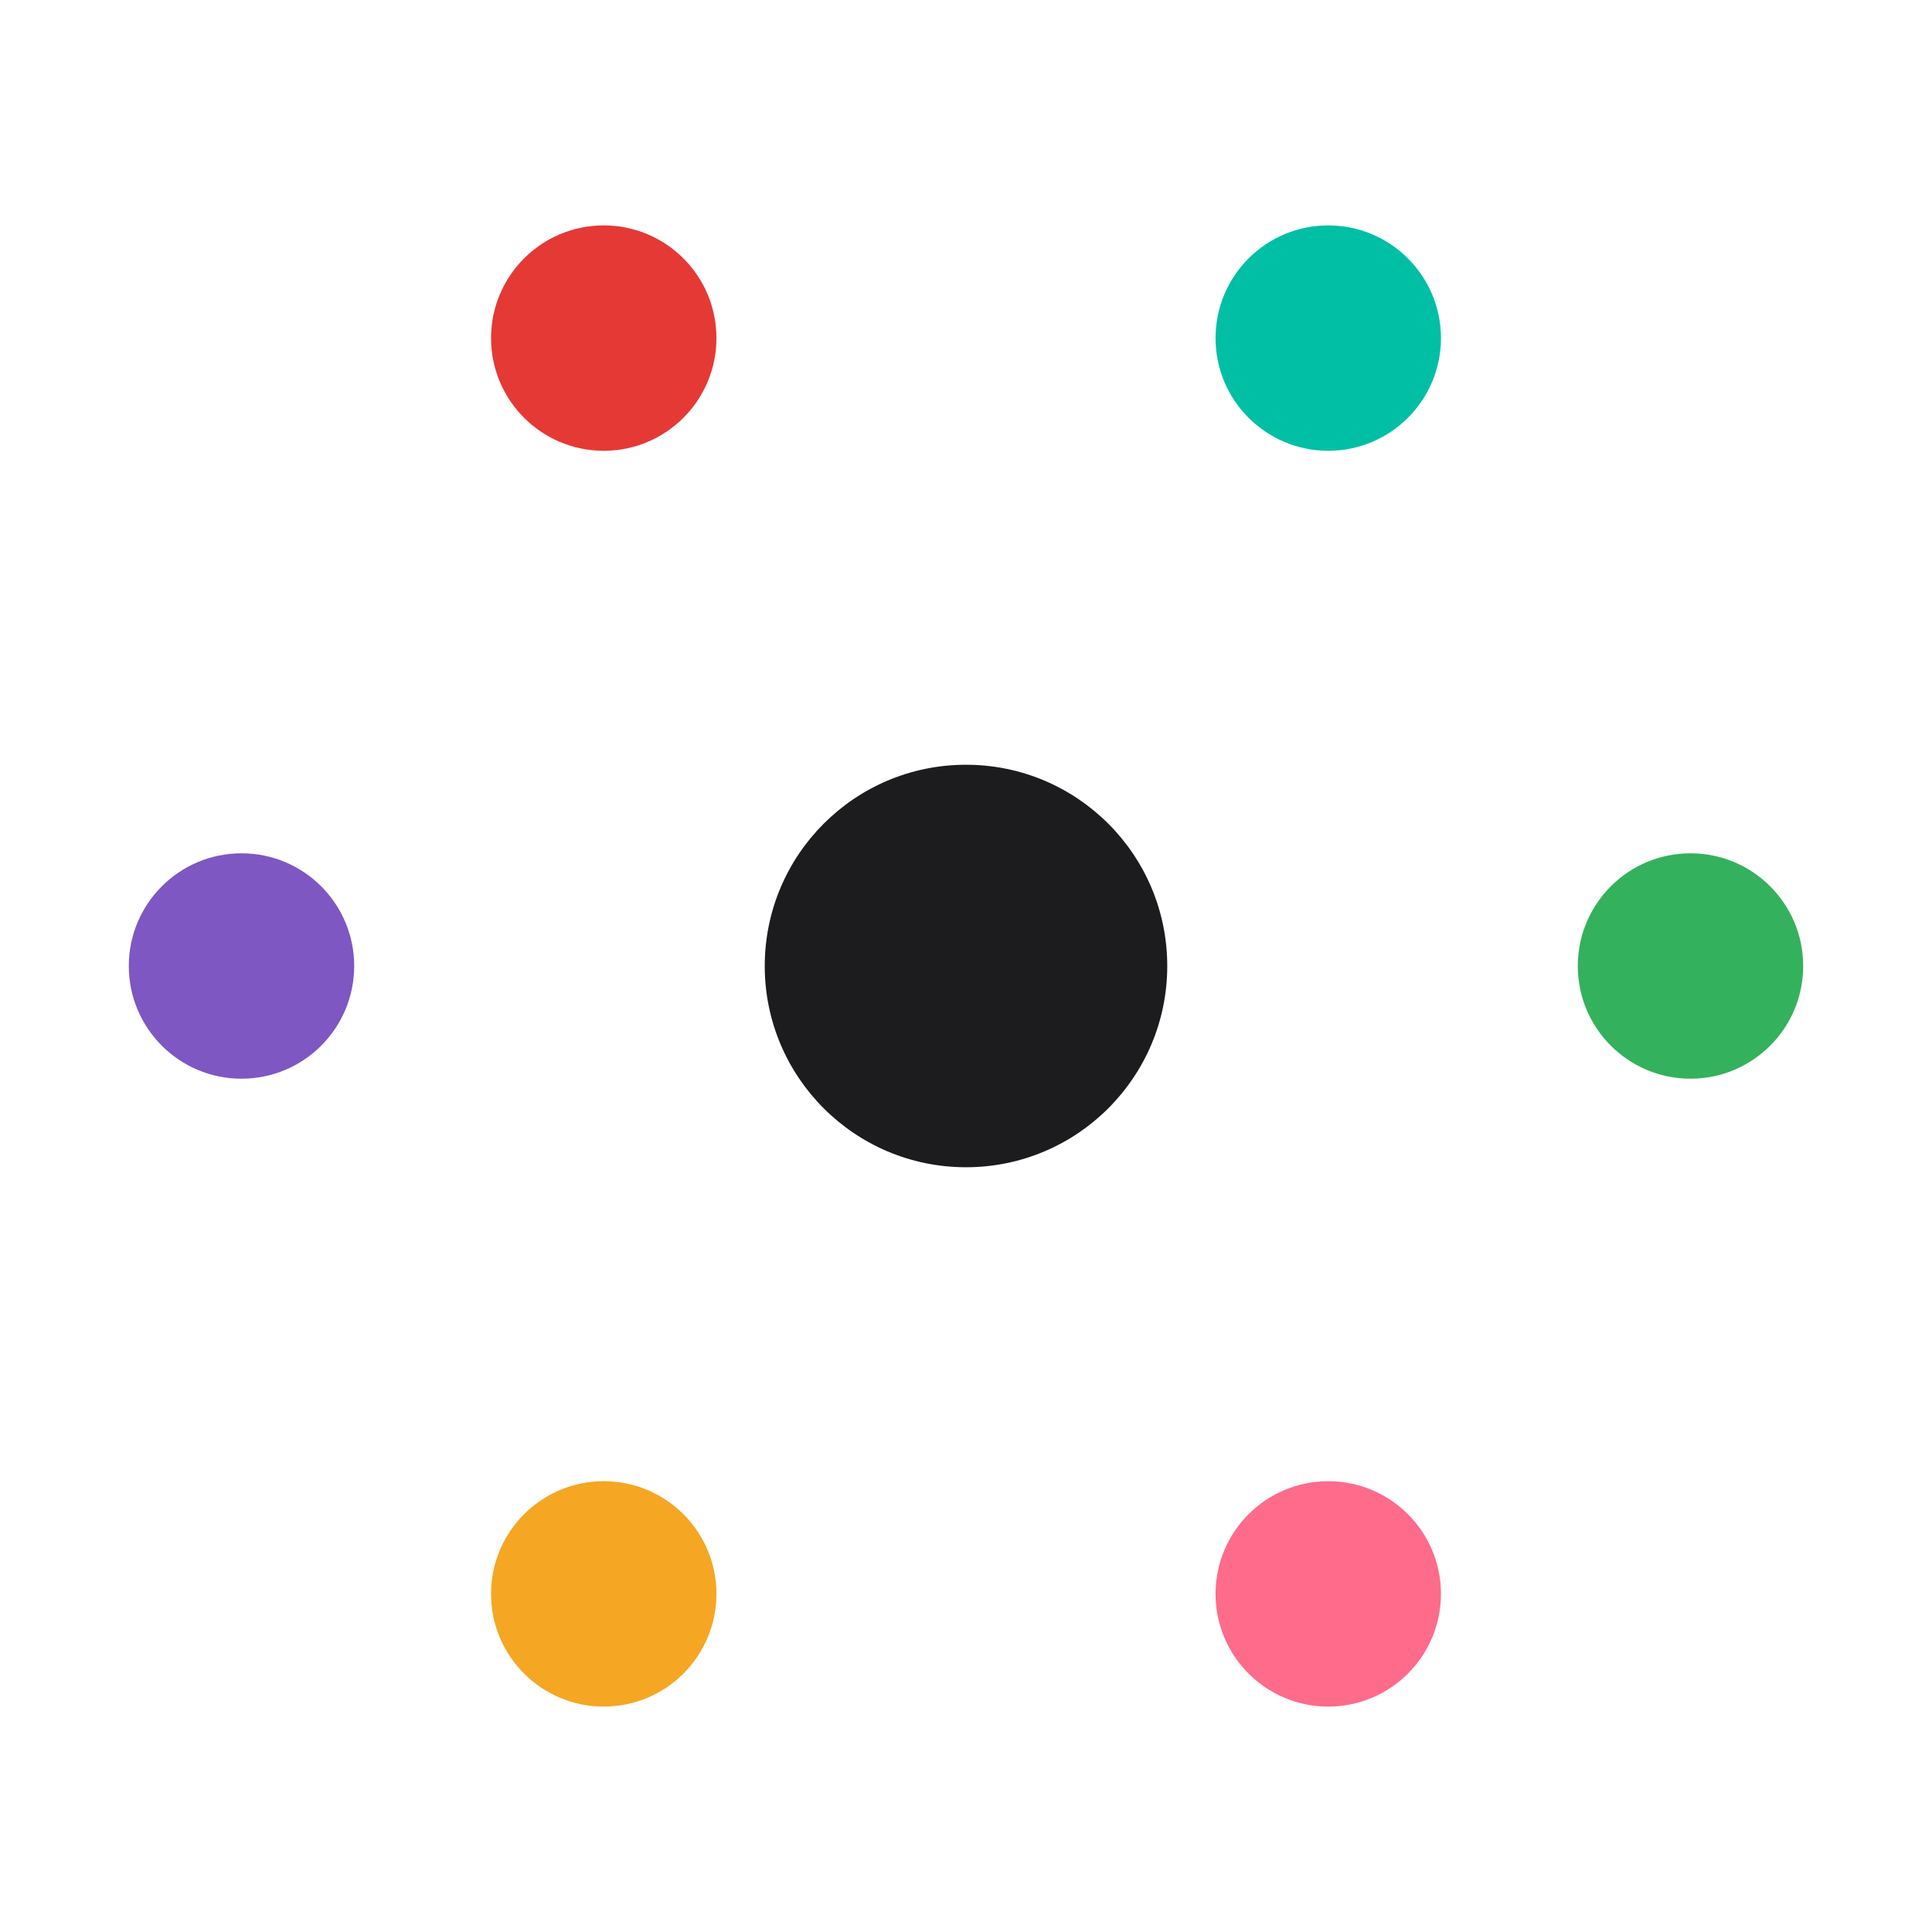
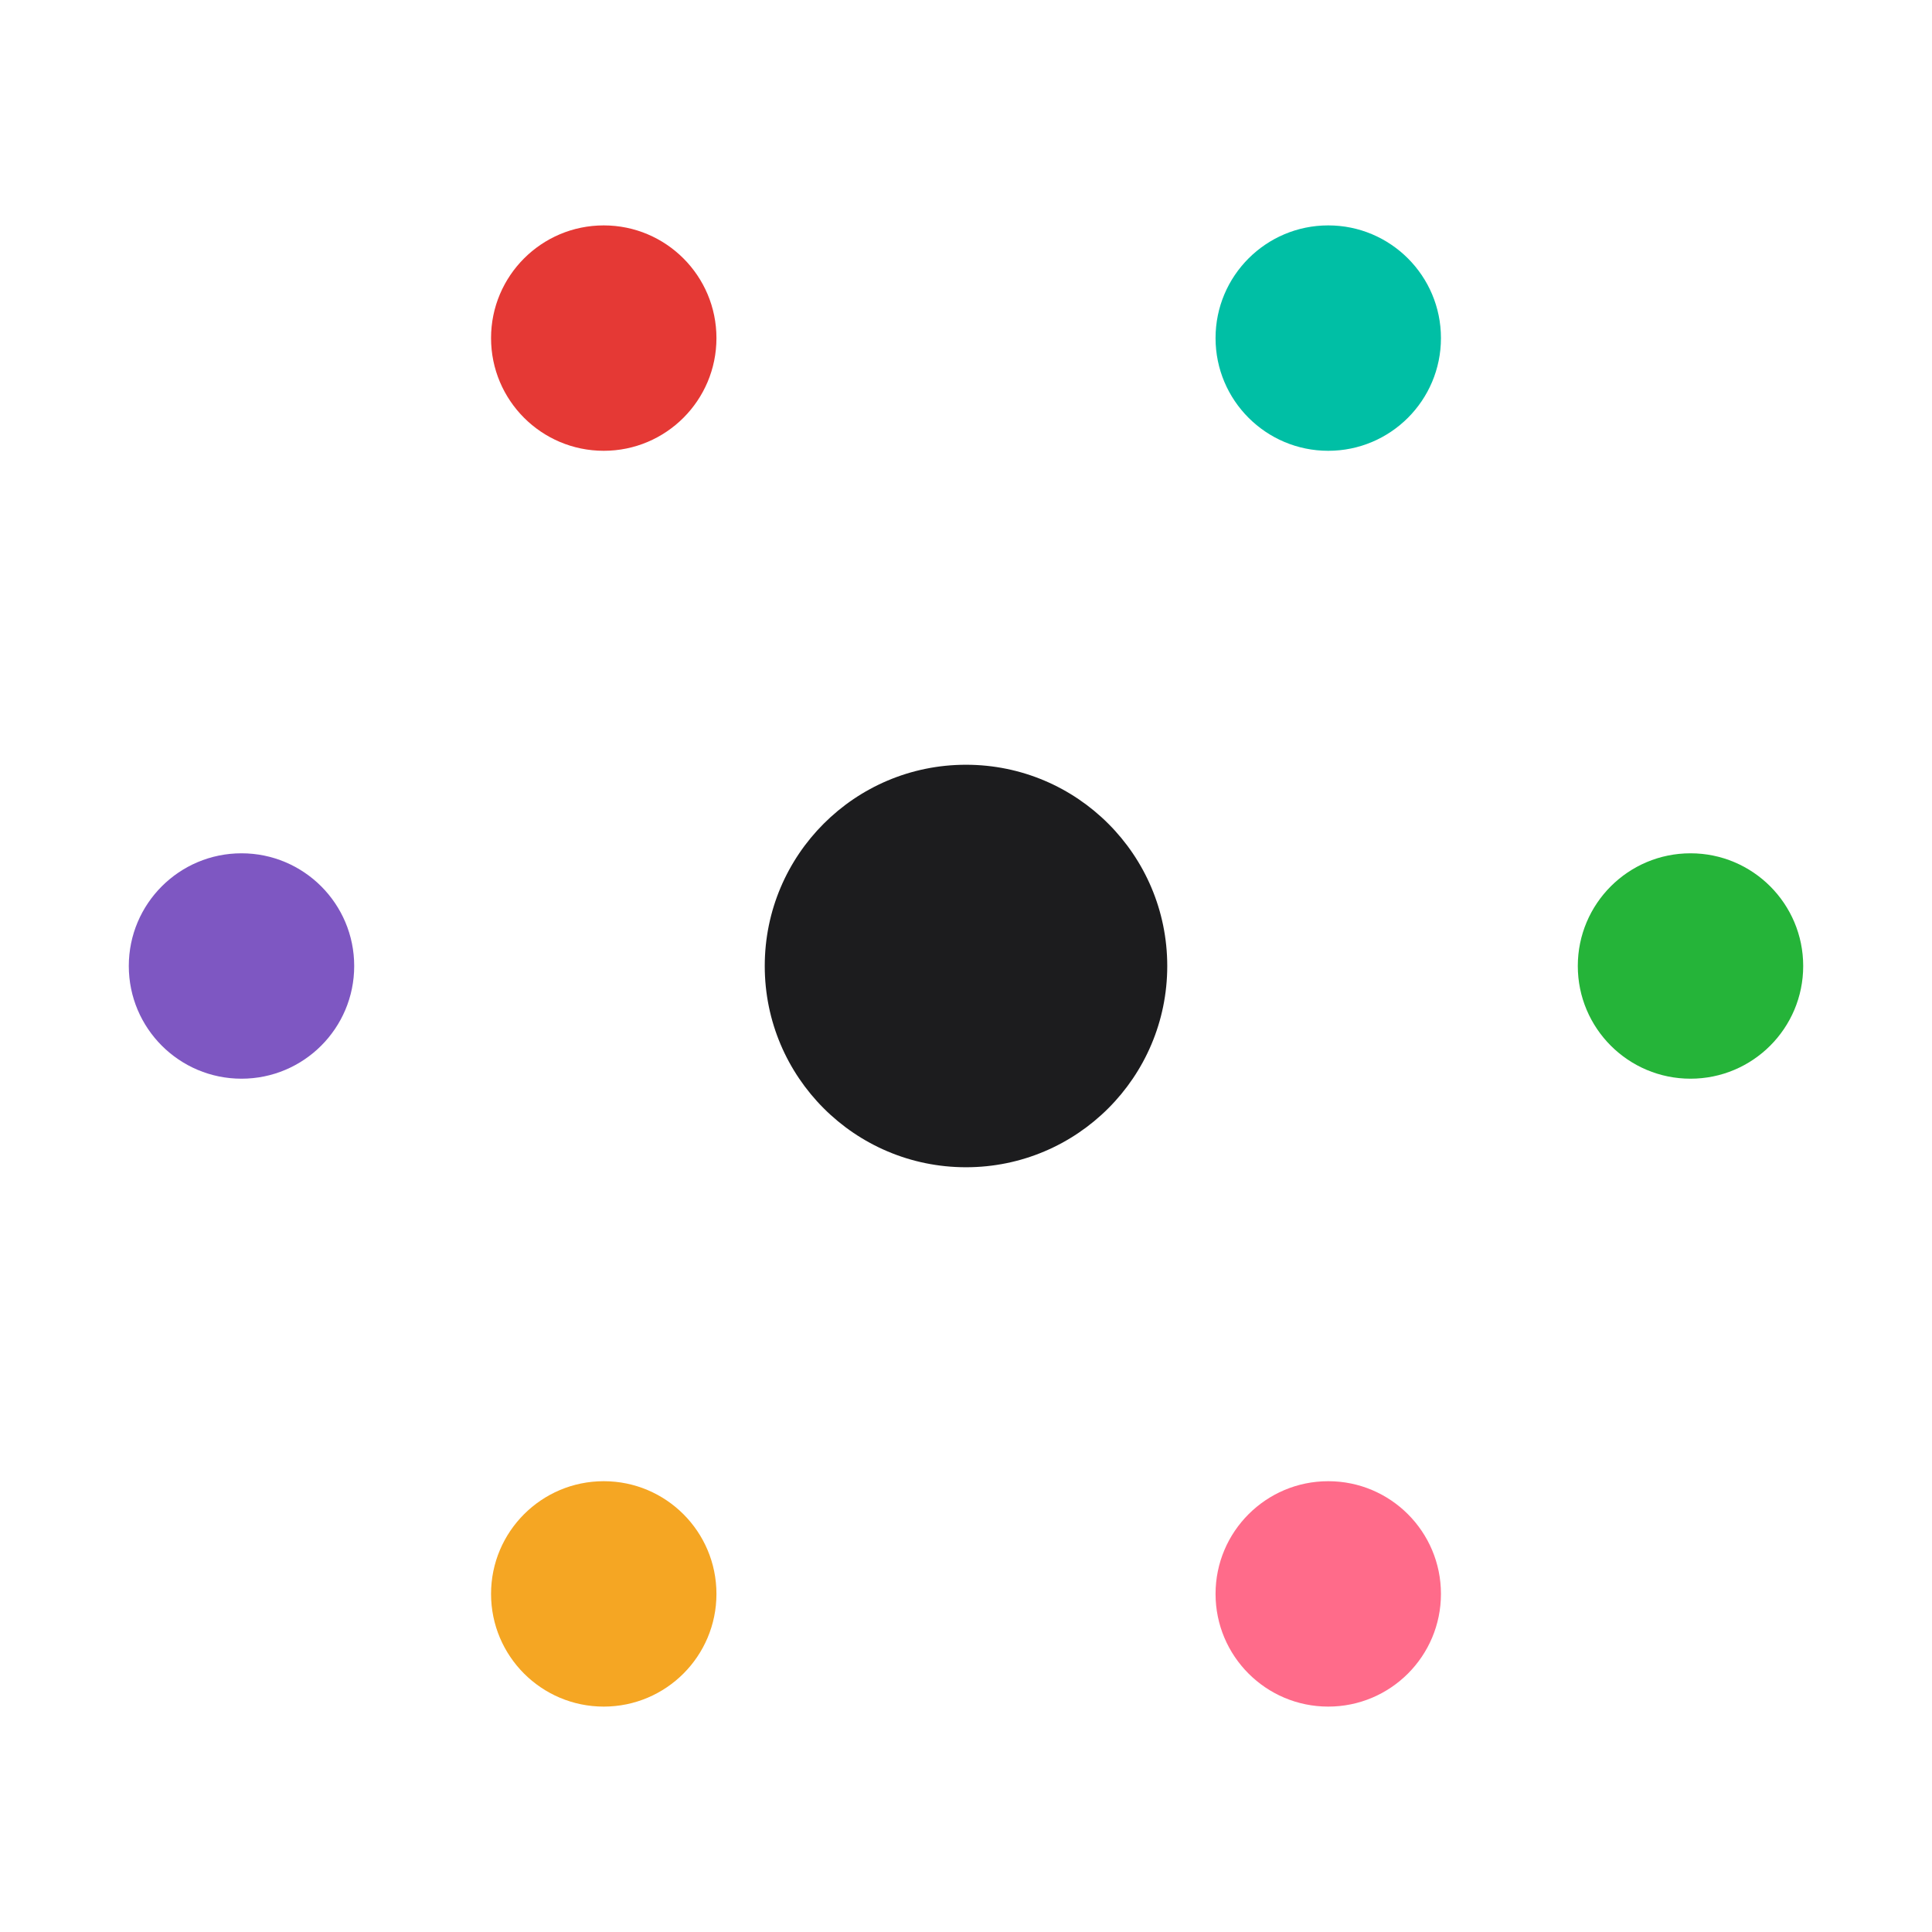
<svg xmlns="http://www.w3.org/2000/svg" viewBox="0 0 48 48" width="48" height="48" fill="none">
  <circle cx="24" cy="24" r="5" fill="#1C1C1E" />
-   <circle cx="42" cy="24" r="2.8" fill="#34B15D" />
+   <circle cx="42" cy="24" r="2.8" fill="#25B439" />
  <circle cx="33" cy="39.6" r="2.8" fill="#FF6B8A" />
  <circle cx="15" cy="39.6" r="2.8" fill="#F5A623" />
  <circle cx="6" cy="24" r="2.8" fill="#7E57C2" />
  <circle cx="15" cy="8.4" r="2.8" fill="#E53935" />
  <circle cx="33" cy="8.4" r="2.8" fill="#00BFA5" />
</svg>
